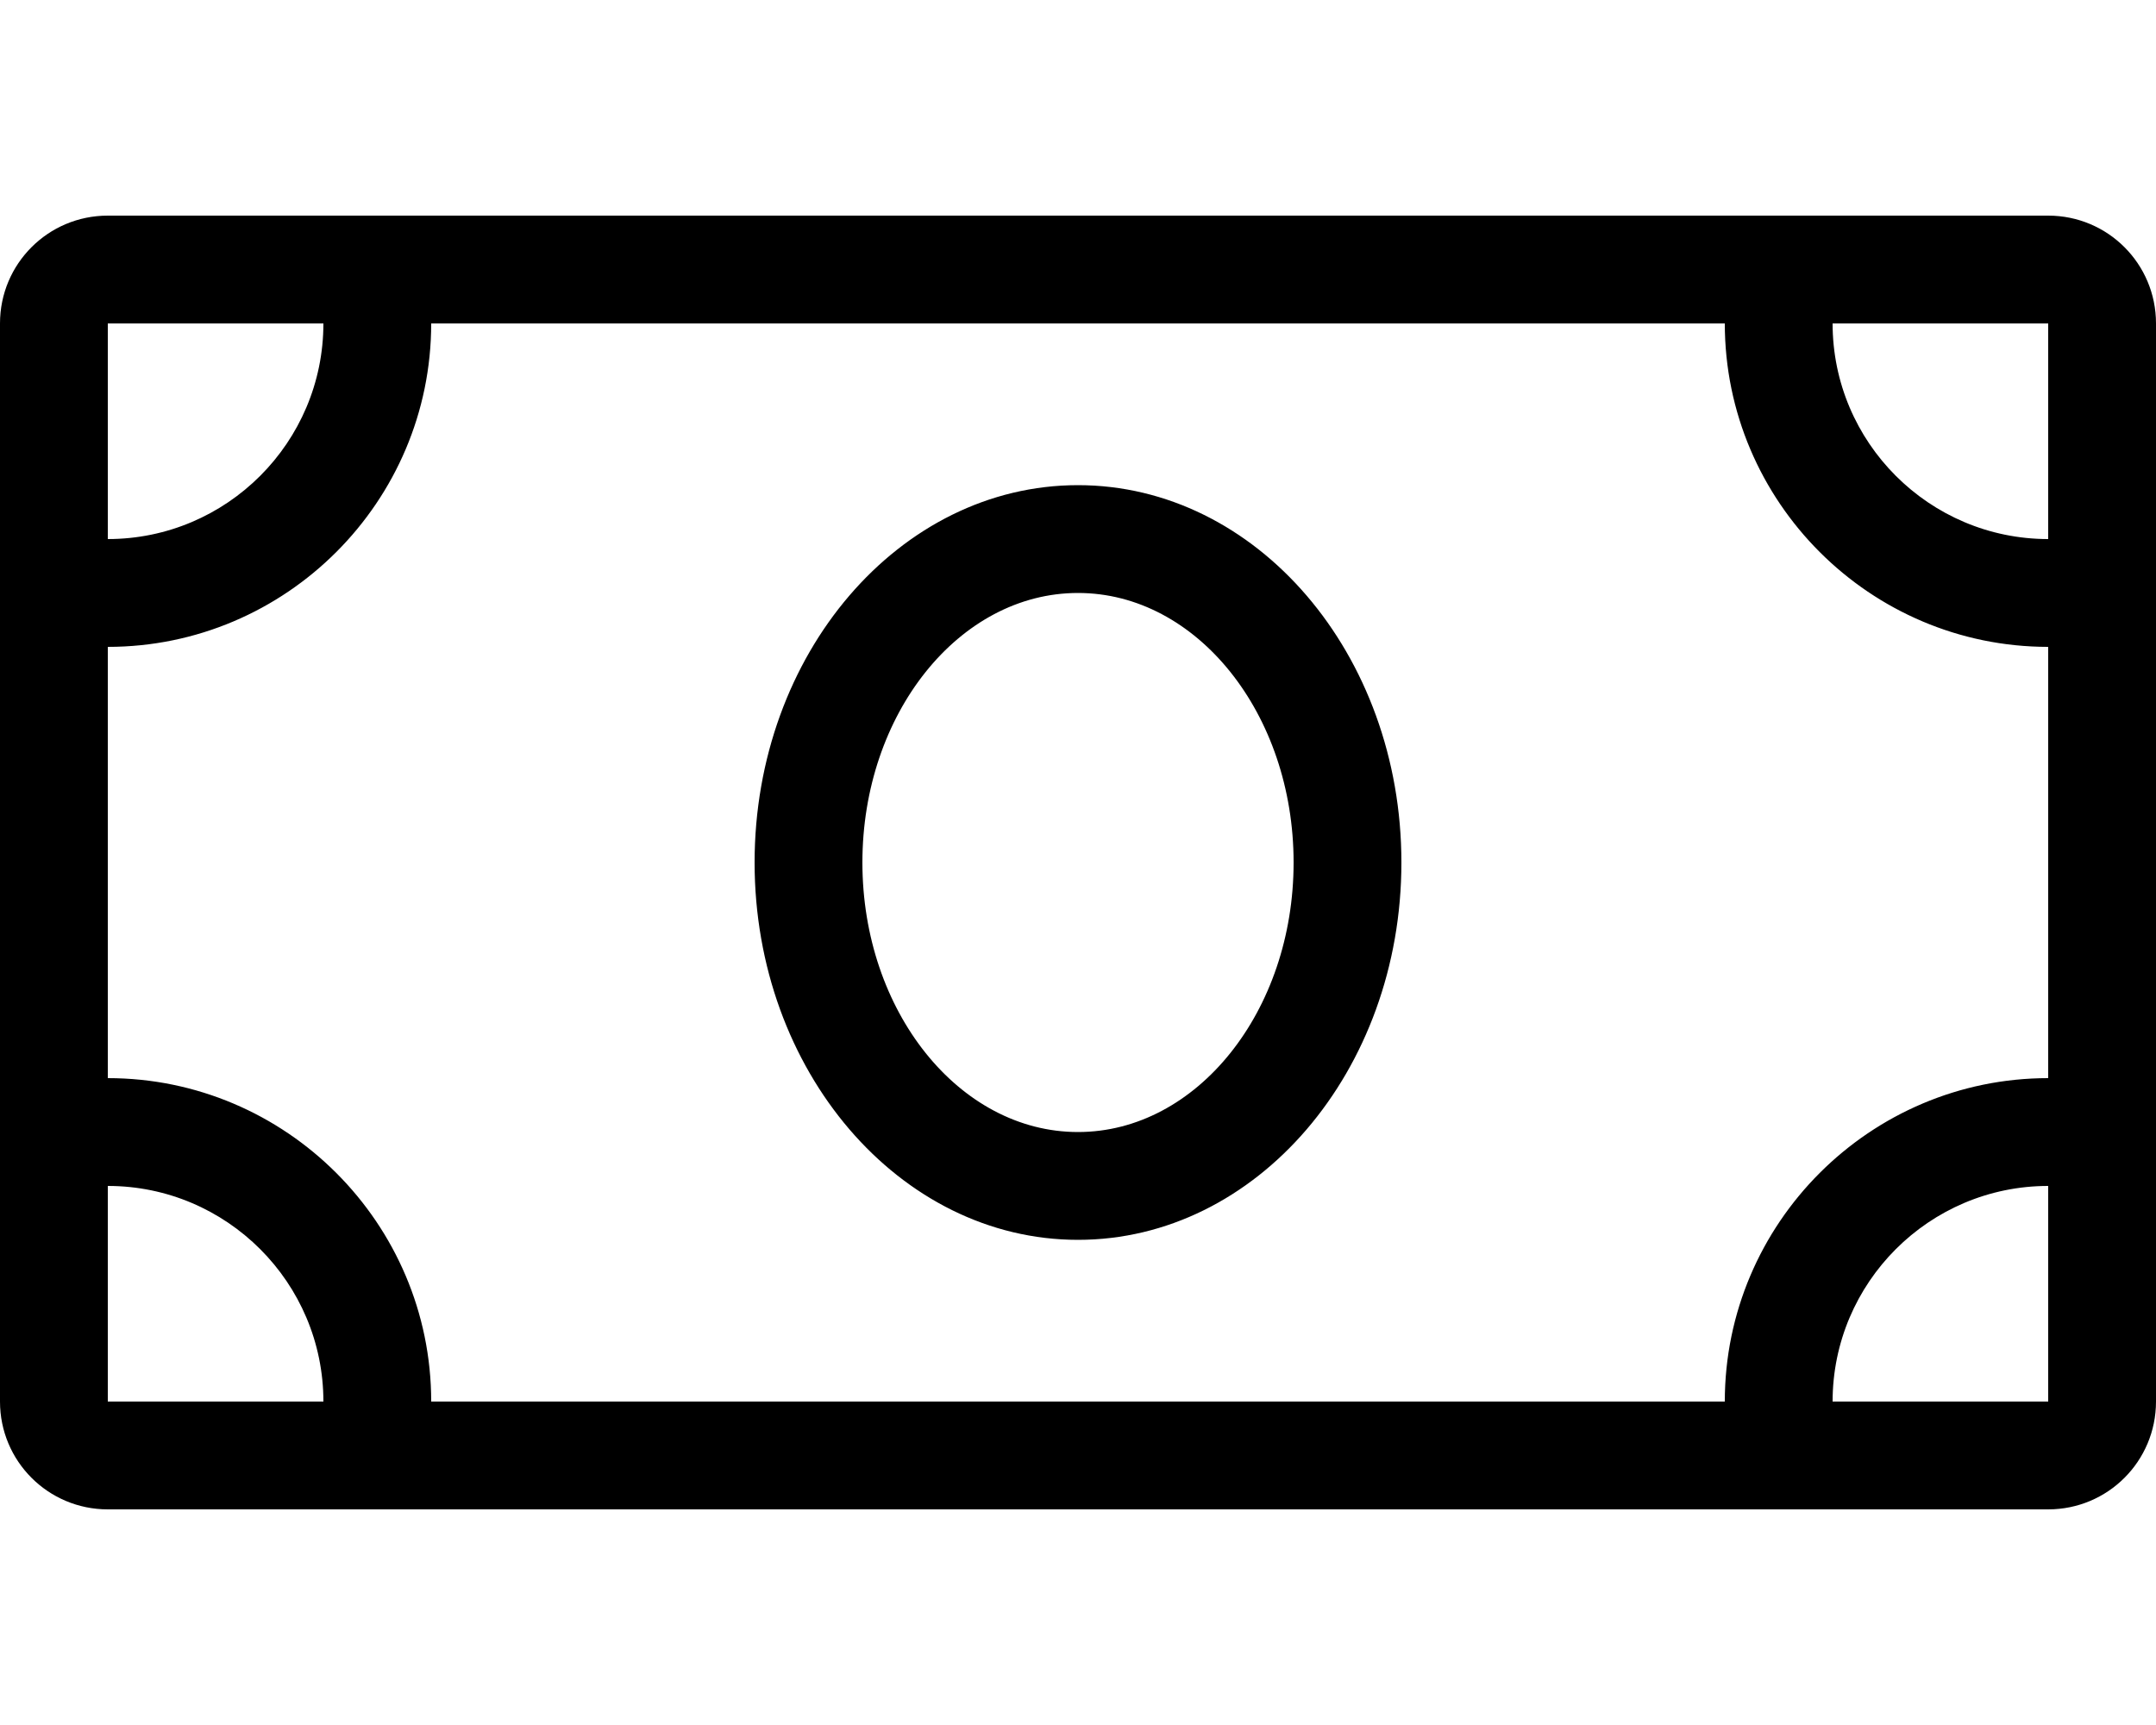
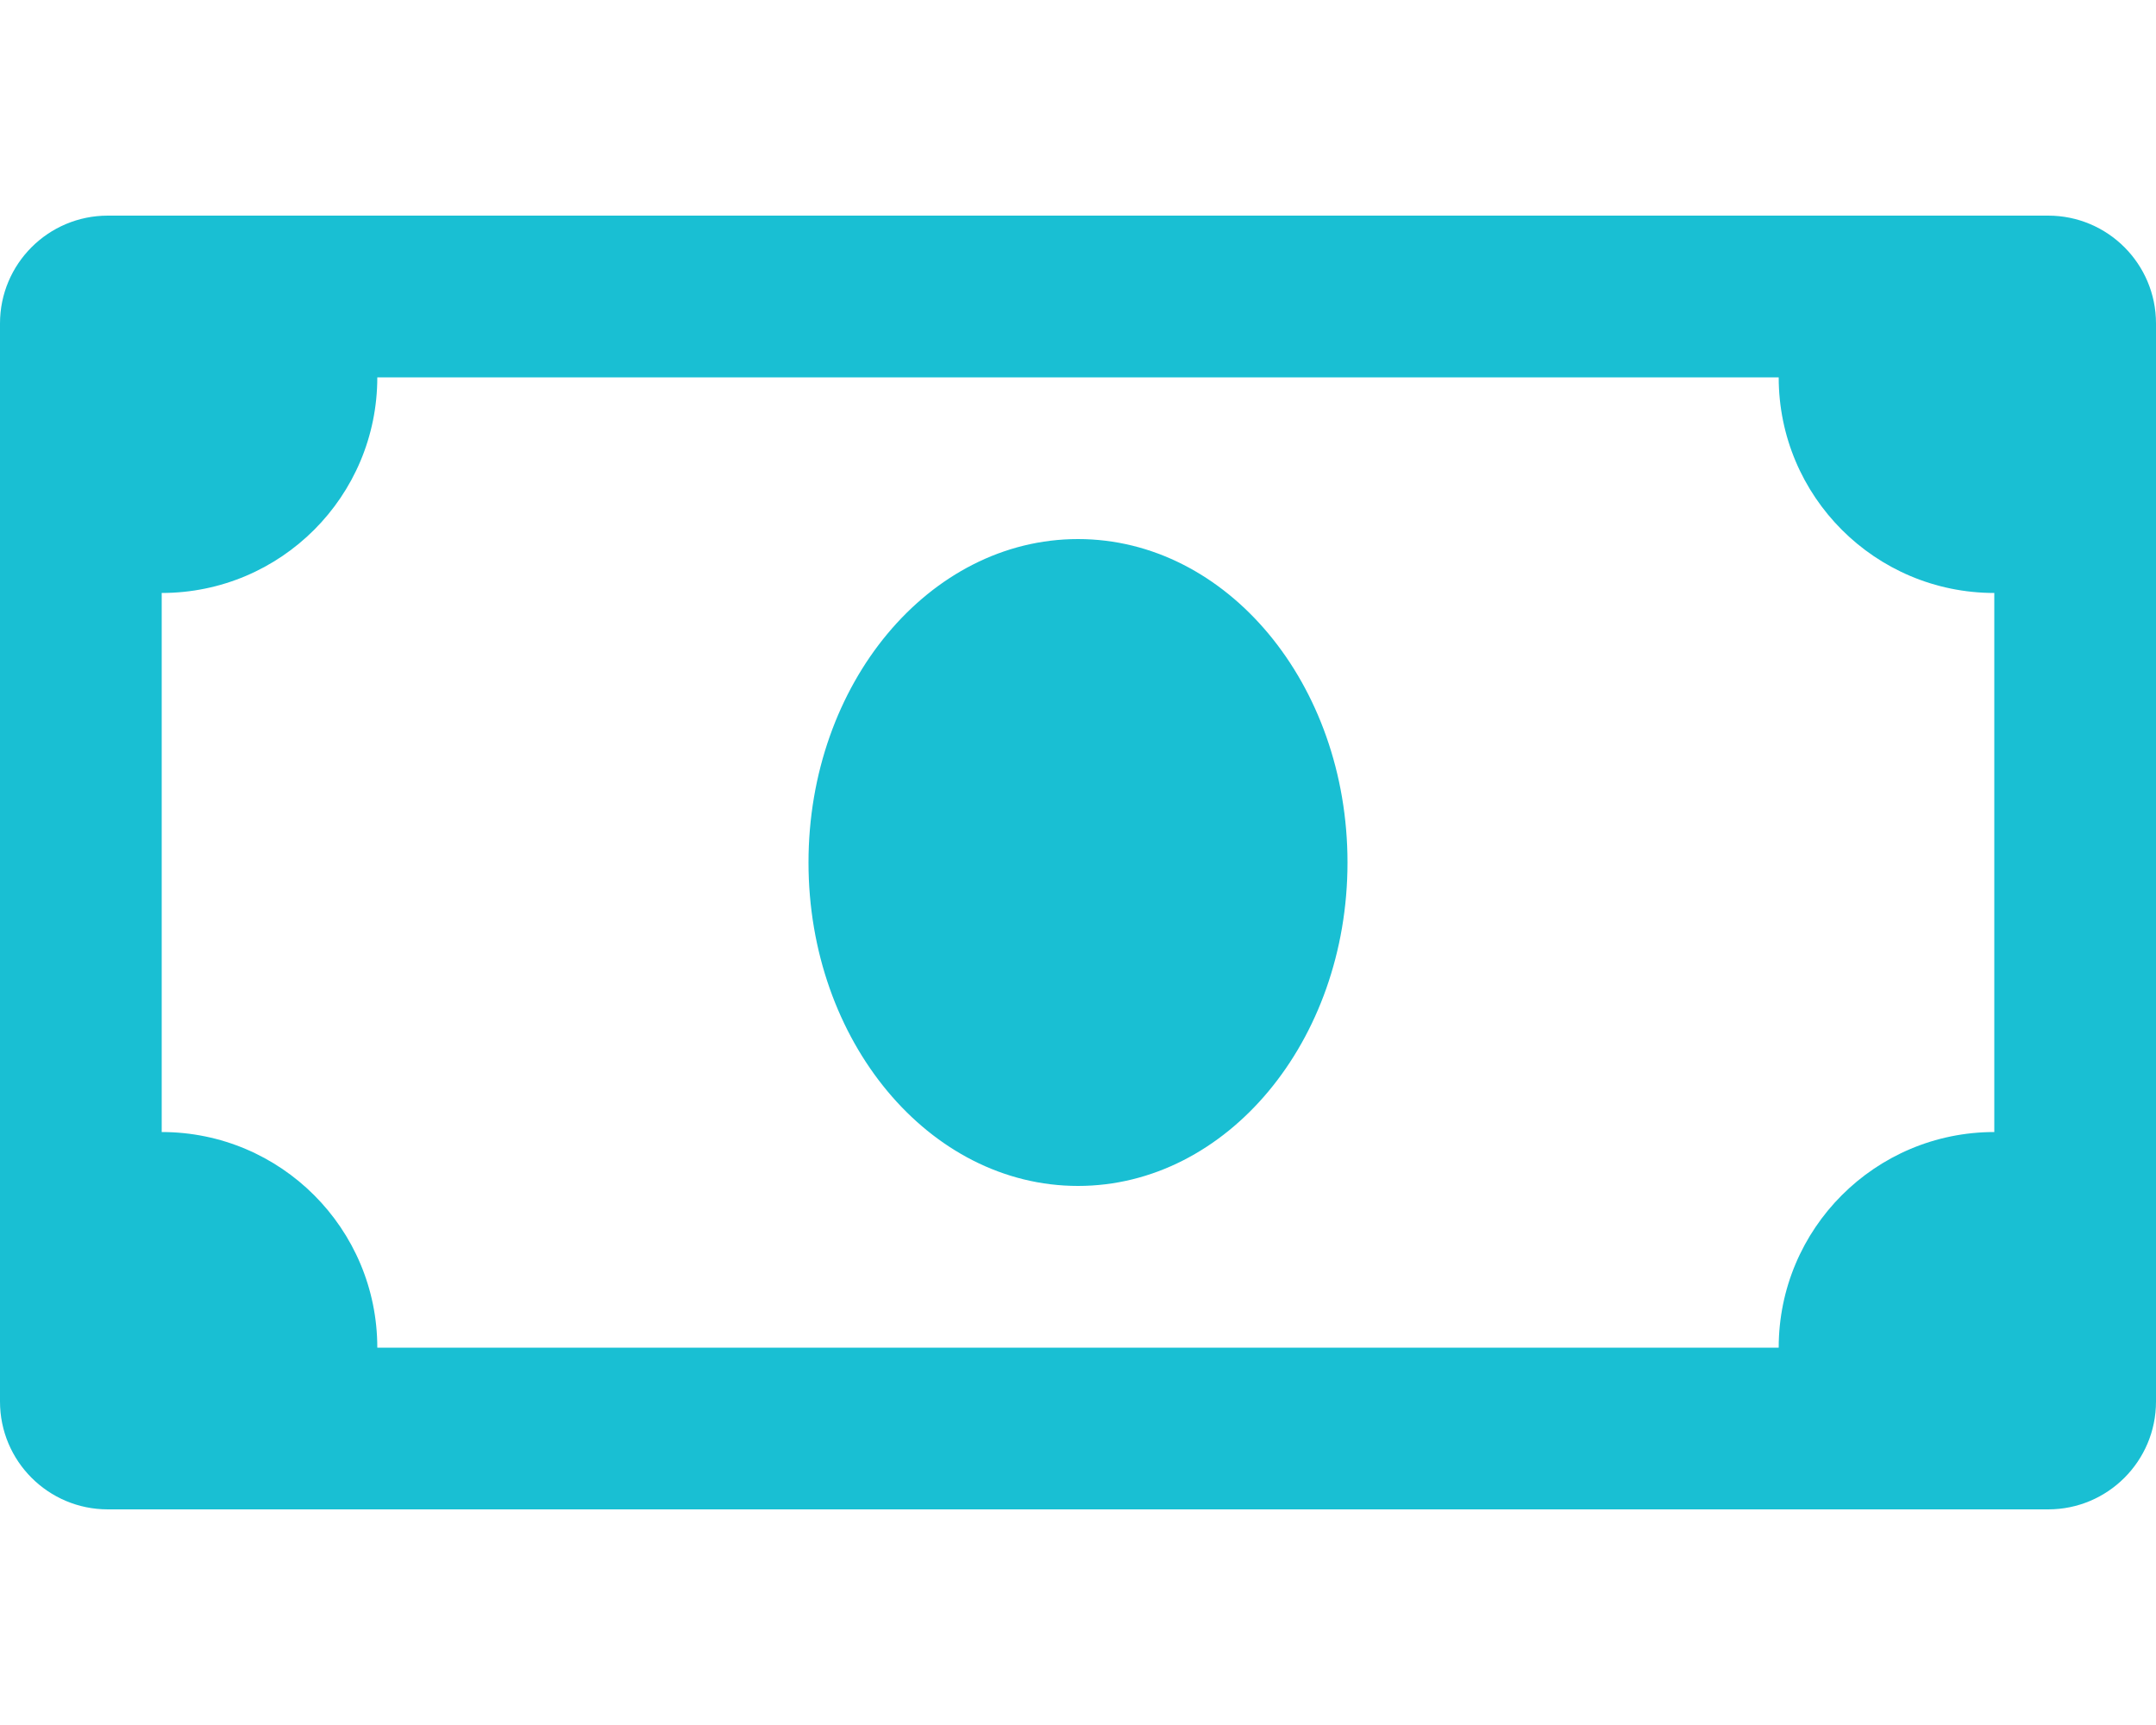
- <svg xmlns="http://www.w3.org/2000/svg" viewBox="0 0 640 512">
-   <path d="M320 144c-53 0-96 50.1-96 112 0 61.8 43 112 96 112s96-50.1 96-112-43-112-96-112zm0 192c-35.3 0-64-35.9-64-80s28.7-80 64-80 64 35.9 64 80-28.7 80-64 80zM608 64H32C14.3 64 0 78.3 0 96v320c0 17.7 14.3 32 32 32h576c17.7 0 32-14.3 32-32V96c0-17.7-14.3-32-32-32zM32 96h64c0 35.3-28.7 64-64 64V96zm0 320v-64c35.3 0 64 28.7 64 64H32zm576 0h-64c0-35.3 28.7-64 64-64v64zm0-96c-52.9 0-96 43.1-96 96H128c0-52.9-43.1-96-96-96V192c52.9 0 96-43.1 96-96h384c0 52.9 43.1 96 96 96v128zm0-160c-35.3 0-64-28.7-64-64h64v64z" />
+ <svg xmlns="http://www.w3.org/2000/svg" width="640" height="512" viewBox="0 0 640 512" fill="none">
+   <path d="M608 64H32C14.33 64 0 78.33 0 96V416C0 433.67 14.33 448 32 448H608C625.67 448 640 433.67 640 416V96C640 78.33 625.67 64 608 64ZM592 336C556.65 336 528 364.65 528 400H112C112 364.65 83.35 336 48 336V176C83.35 176 112 147.35 112 112H528C528 147.35 556.65 176 592 176V336ZM320 160C275.82 160 240 202.98 240 256C240 309.01 275.81 352 320 352C364.17 352 400 309.03 400 256C400 202.98 364.18 160 320 160Z" fill="#19BFD3" />
</svg>
